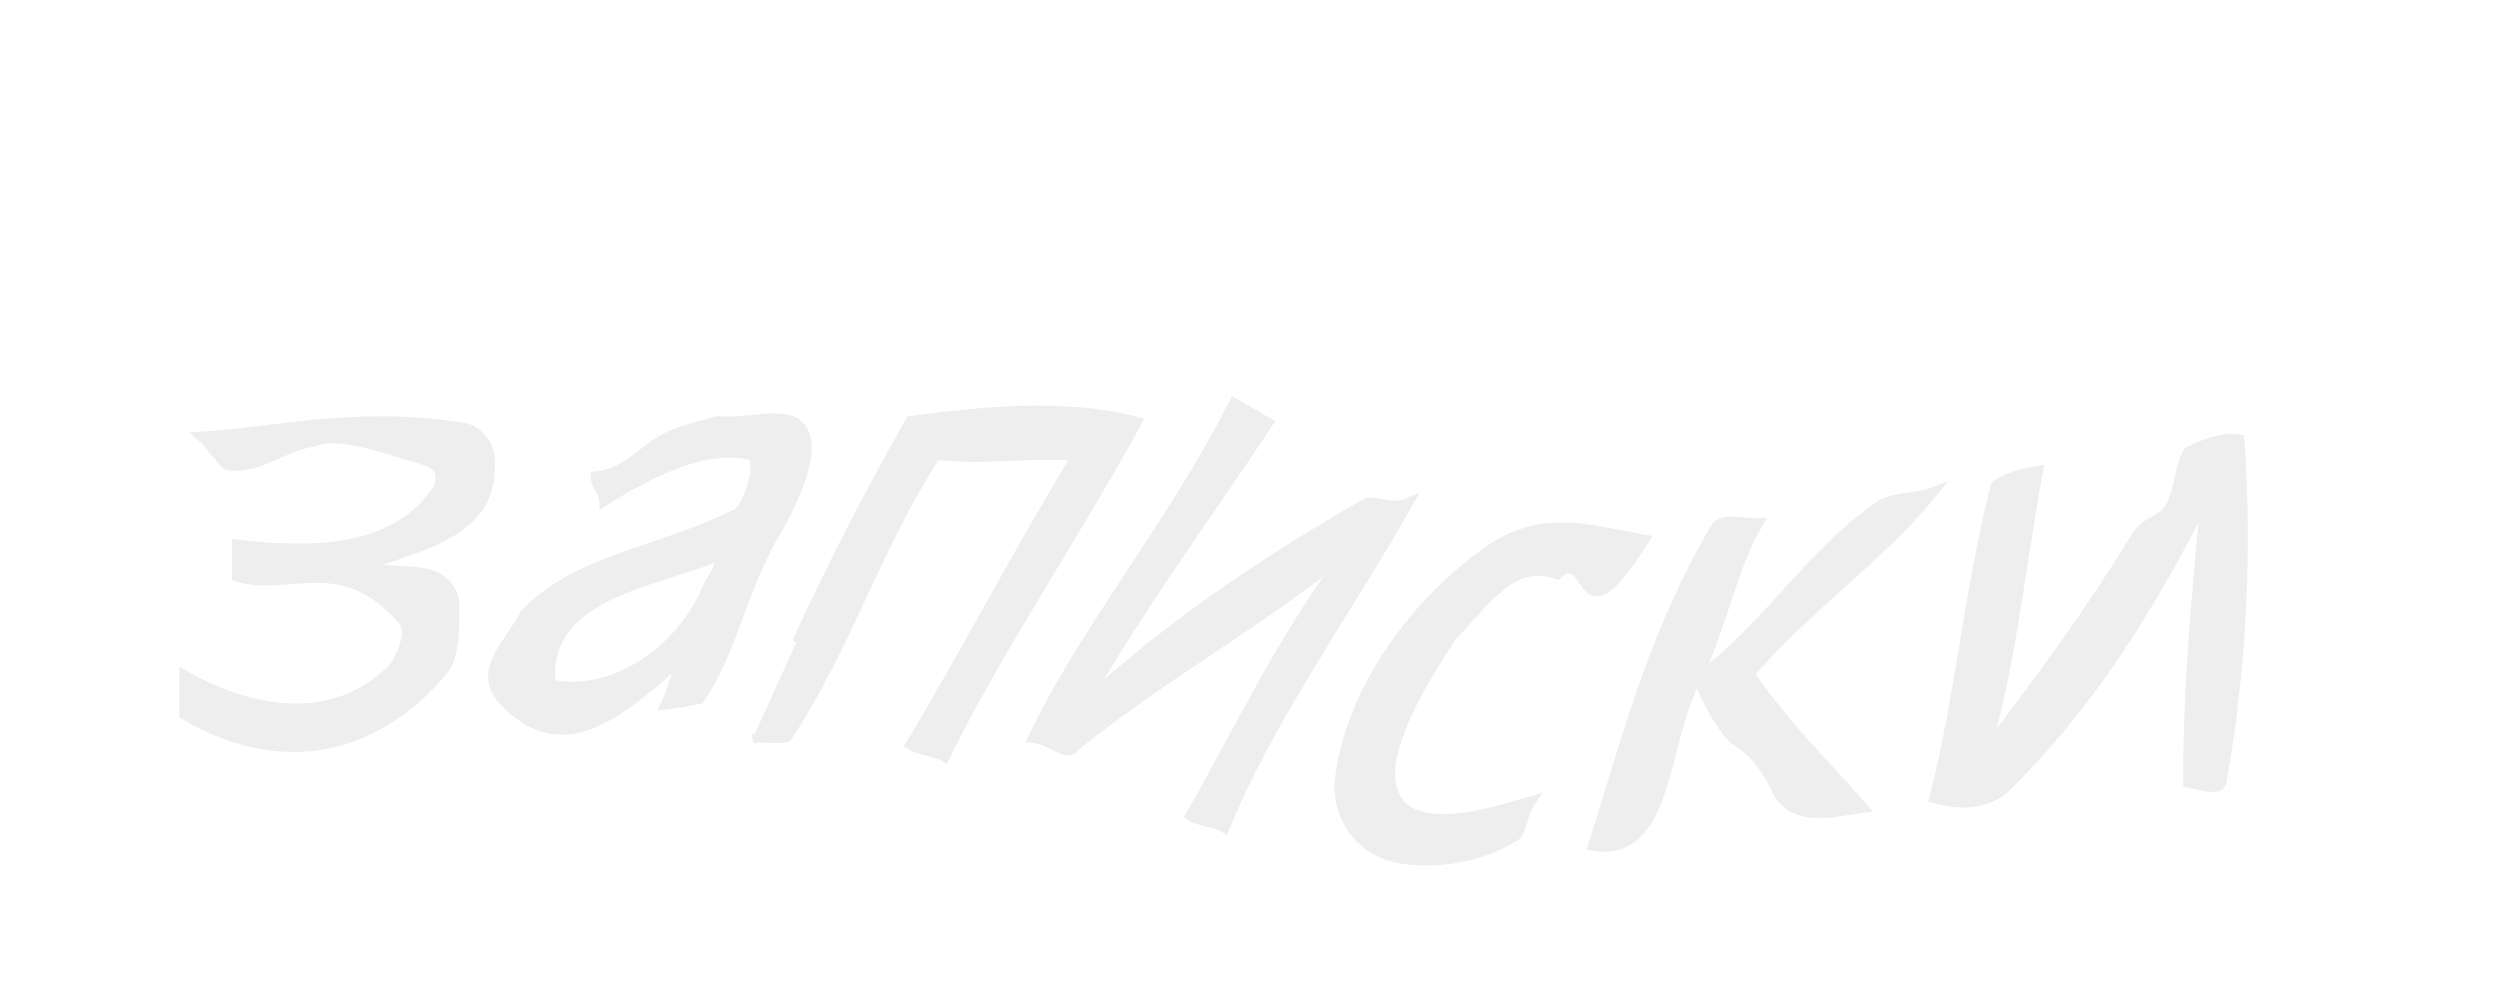
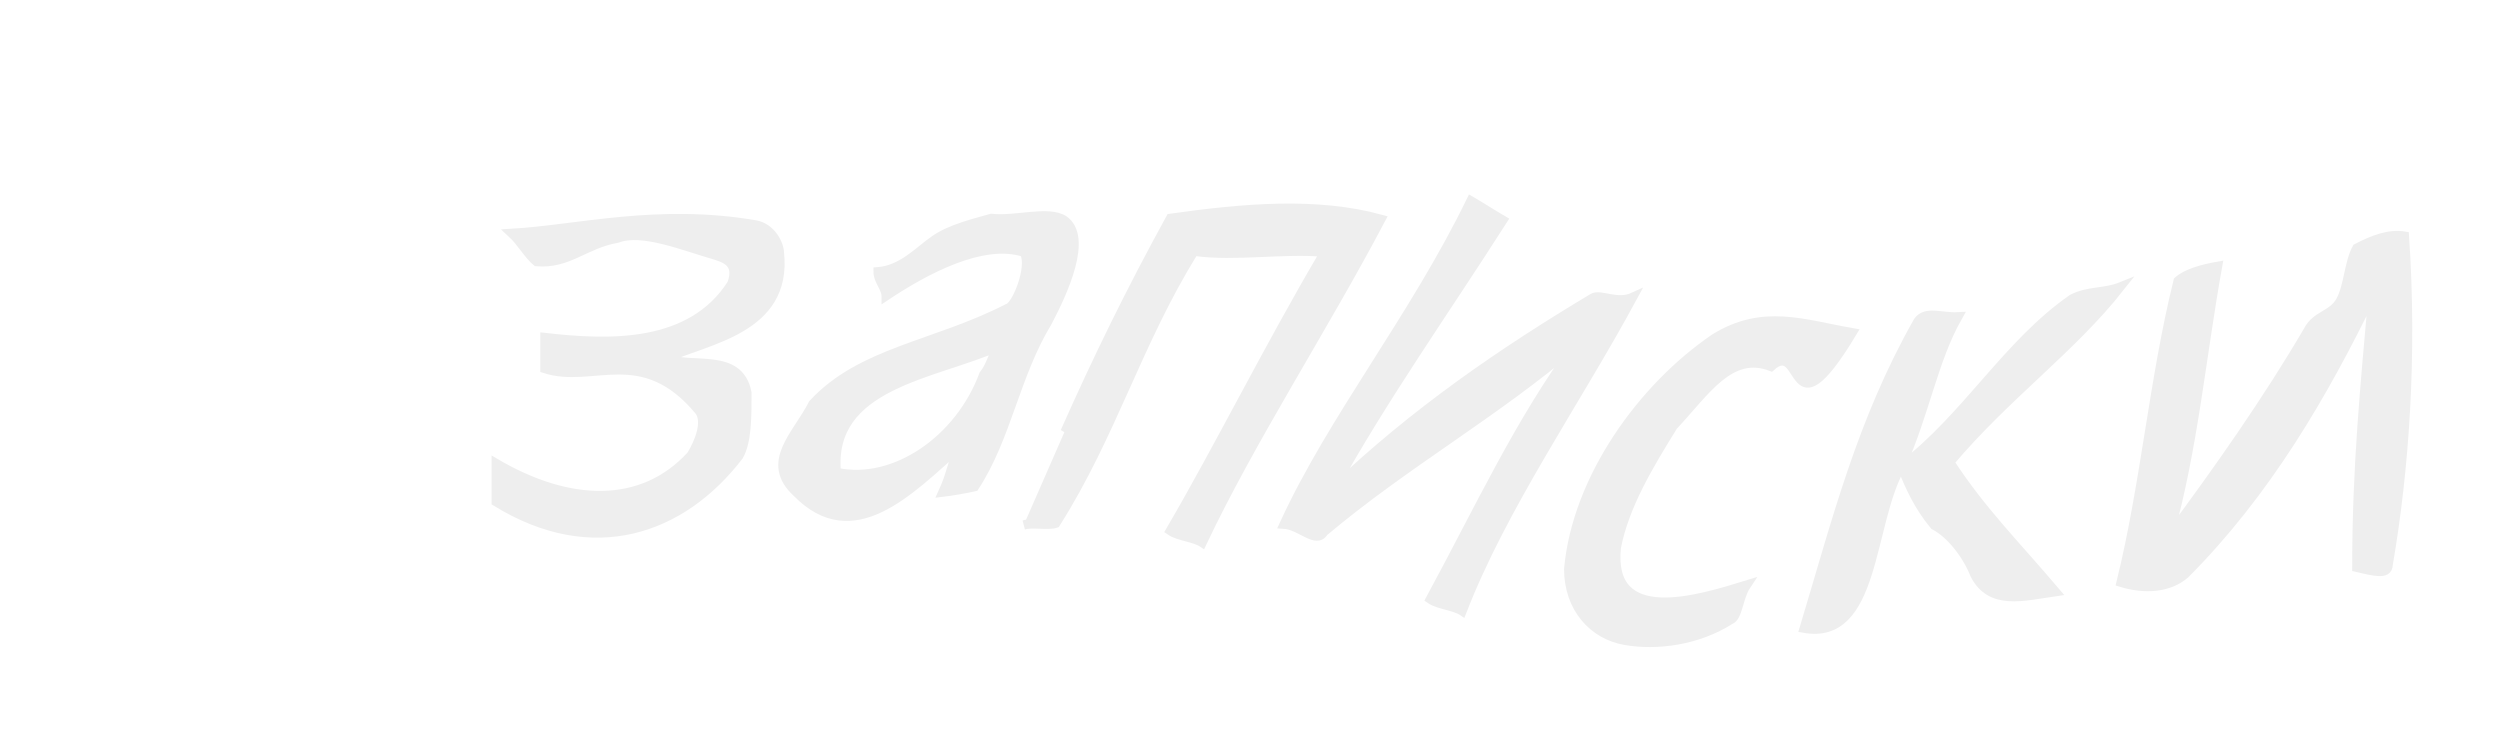
- <svg xmlns="http://www.w3.org/2000/svg" width="90" height="36">
-   <g style="stroke-miterlimit:10;stroke-width:1px" transform="scale(0.315 0.35) translate(4 -30)" fill="#eee" stroke="#eee">
+ <svg xmlns="http://www.w3.org/2000/svg" width="80" height="24">
+   <g style="stroke-miterlimit:10;stroke-width:1px" transform="scale(0.26 0.3) translate(44 -50)" fill="#eee" stroke="#eee">
    <path d="M38,88.2c5-2,15-3.1,14-11.2c0-0.9-1-2.7-3-3c-12-1.8-22,0.5-30,0.9c1,0.8,2,2.3,3,3c4,0.3,6-1.9,10-2.5c3-1,8,0.8,12,1.8c1,0.3,3,0.7,2,3.1c-5,6.8-15,6.5-23,5.7c0,0.8,0,2.5,0,3.3c6,1.7,12-2.8,19,4.5c1,1.2,0,3.4-1,4.8c-6,5.7-15,5.4-24,0.8c0,0.8,0,2.4,0,4.1c12,6.4,23,3,30-4.9c1-1.5,1-4.1,1-6.7C47,87.5,41,89.4,38,88.2L38,88.2z" />
    <path d="M78,73.3c-2,0.5-5,1.1-7,2.3c-2,1.2-4,3.2-7,3.4c0,0.9,1,1.7,1,2.6c5-2.9,12-6.1,17-4.7c1,1.6-1,5.8-2,6c-9,4-18,4.6-24,10.2c-2,3.4-6,6.2-2,9.4c7,6.2,14-0.2,20-4.8c-1,2-1,2.9-2,4.8c1-0.1,3-0.4,4-0.6c4-5.3,5-11.9,9-17.6c2-3.3,5-9,2-10.8C85,72.4,81,73.6,78,73.3L78,73.3z M77,90c-3,7-11,11.7-18,10.4c-1-9.5,12-10.4,20-13.5C78,87.9,78,88.9,77,90L77,90z" />
    <path d="M82,106c1-0.3,3,0.1,4-0.2c7-9.6,10-19.2,17-29c5,0.6,11-0.3,16,0.1c-7,10.3-13,20.8-19,29.7c1,0.6,3,0.7,4,1.3c6-11,15-23,22-34.5c-8-1.9-17-1.2-26-0.1c-5,7.9-9,15-13,22.8C89,94.3,87,97.7" />
    <path d="M120,102.3c6-9.5,14-19.3,21-28.8c-1-0.5-3-1.6-4-2.1c-7,12.5-17,23.2-23,34.5c2,0.1,4,2.2,5,0.8c10-7.3,21-12.6,31-20c-7,8.2-12,17.6-18,27.2c1,0.6,3,0.7,4,1.3c5-11.2,14-22.3,21-33.5c-2,0.8-4-0.4-5,0.1C141,87.5,130,94,120,102.3L120,102.3z" />
    <path d="M174,89.1c4-3.2,2,7.9,10-3.6c-6-0.9-11-2.6-17,0.6c-9,5.3-17,15-18,24.6c0,4.1,3,7,7,7.6c4,0.6,9,0,13-2.2c1-0.3,1-2.4,2-3.7c-6,1.6-17,4.6-16-4c1-4.5,4-8.8,7-13C166,91.7,169,87.4,174,89.1L174,89.1z" />
    <path d="M217,80.6c-2,0.7-4,0.4-6,1.3c-8,4.8-13,12.6-21,17.9c3-5.8,4-11.4,7-16c-2,0.1-4-0.7-5,0.5c-7,10.7-10,21.2-14,32.7c9,1.4,8-11.1,12-17.2c1,2.1,2,4.1,4,6.2c2,0.9,4,3.1,5,5.3c2,3.3,6,2.3,10,1.8c-5-5.1-9-8.5-13-13.8C203,92.1,211,87.2,217,80.6L217,80.6z" />
    <path d="M246,76.5c-1,1.6-1,4-2,5.6c-1,1.6-3,1.5-4,3.2c-5,7.4-11,14.8-17,21.8c3-9.2,4-19.1,6-28.7c-2,0.3-4,0.8-5,1.6c-3,10.5-4,21.5-7,32.1c3,0.8,6,0.6,8-0.9c10-8.7,17-19.1,23-29.8c-1,9.8-2,18.5-2,29.1c2,0.4,4,0.9,4-0.3c2-10.1,3-22.2,2-35C250,74.9,248,75.6,246,76.5C246,76.5,246,76.5,246,76.5z" />
  </g>
</svg>
